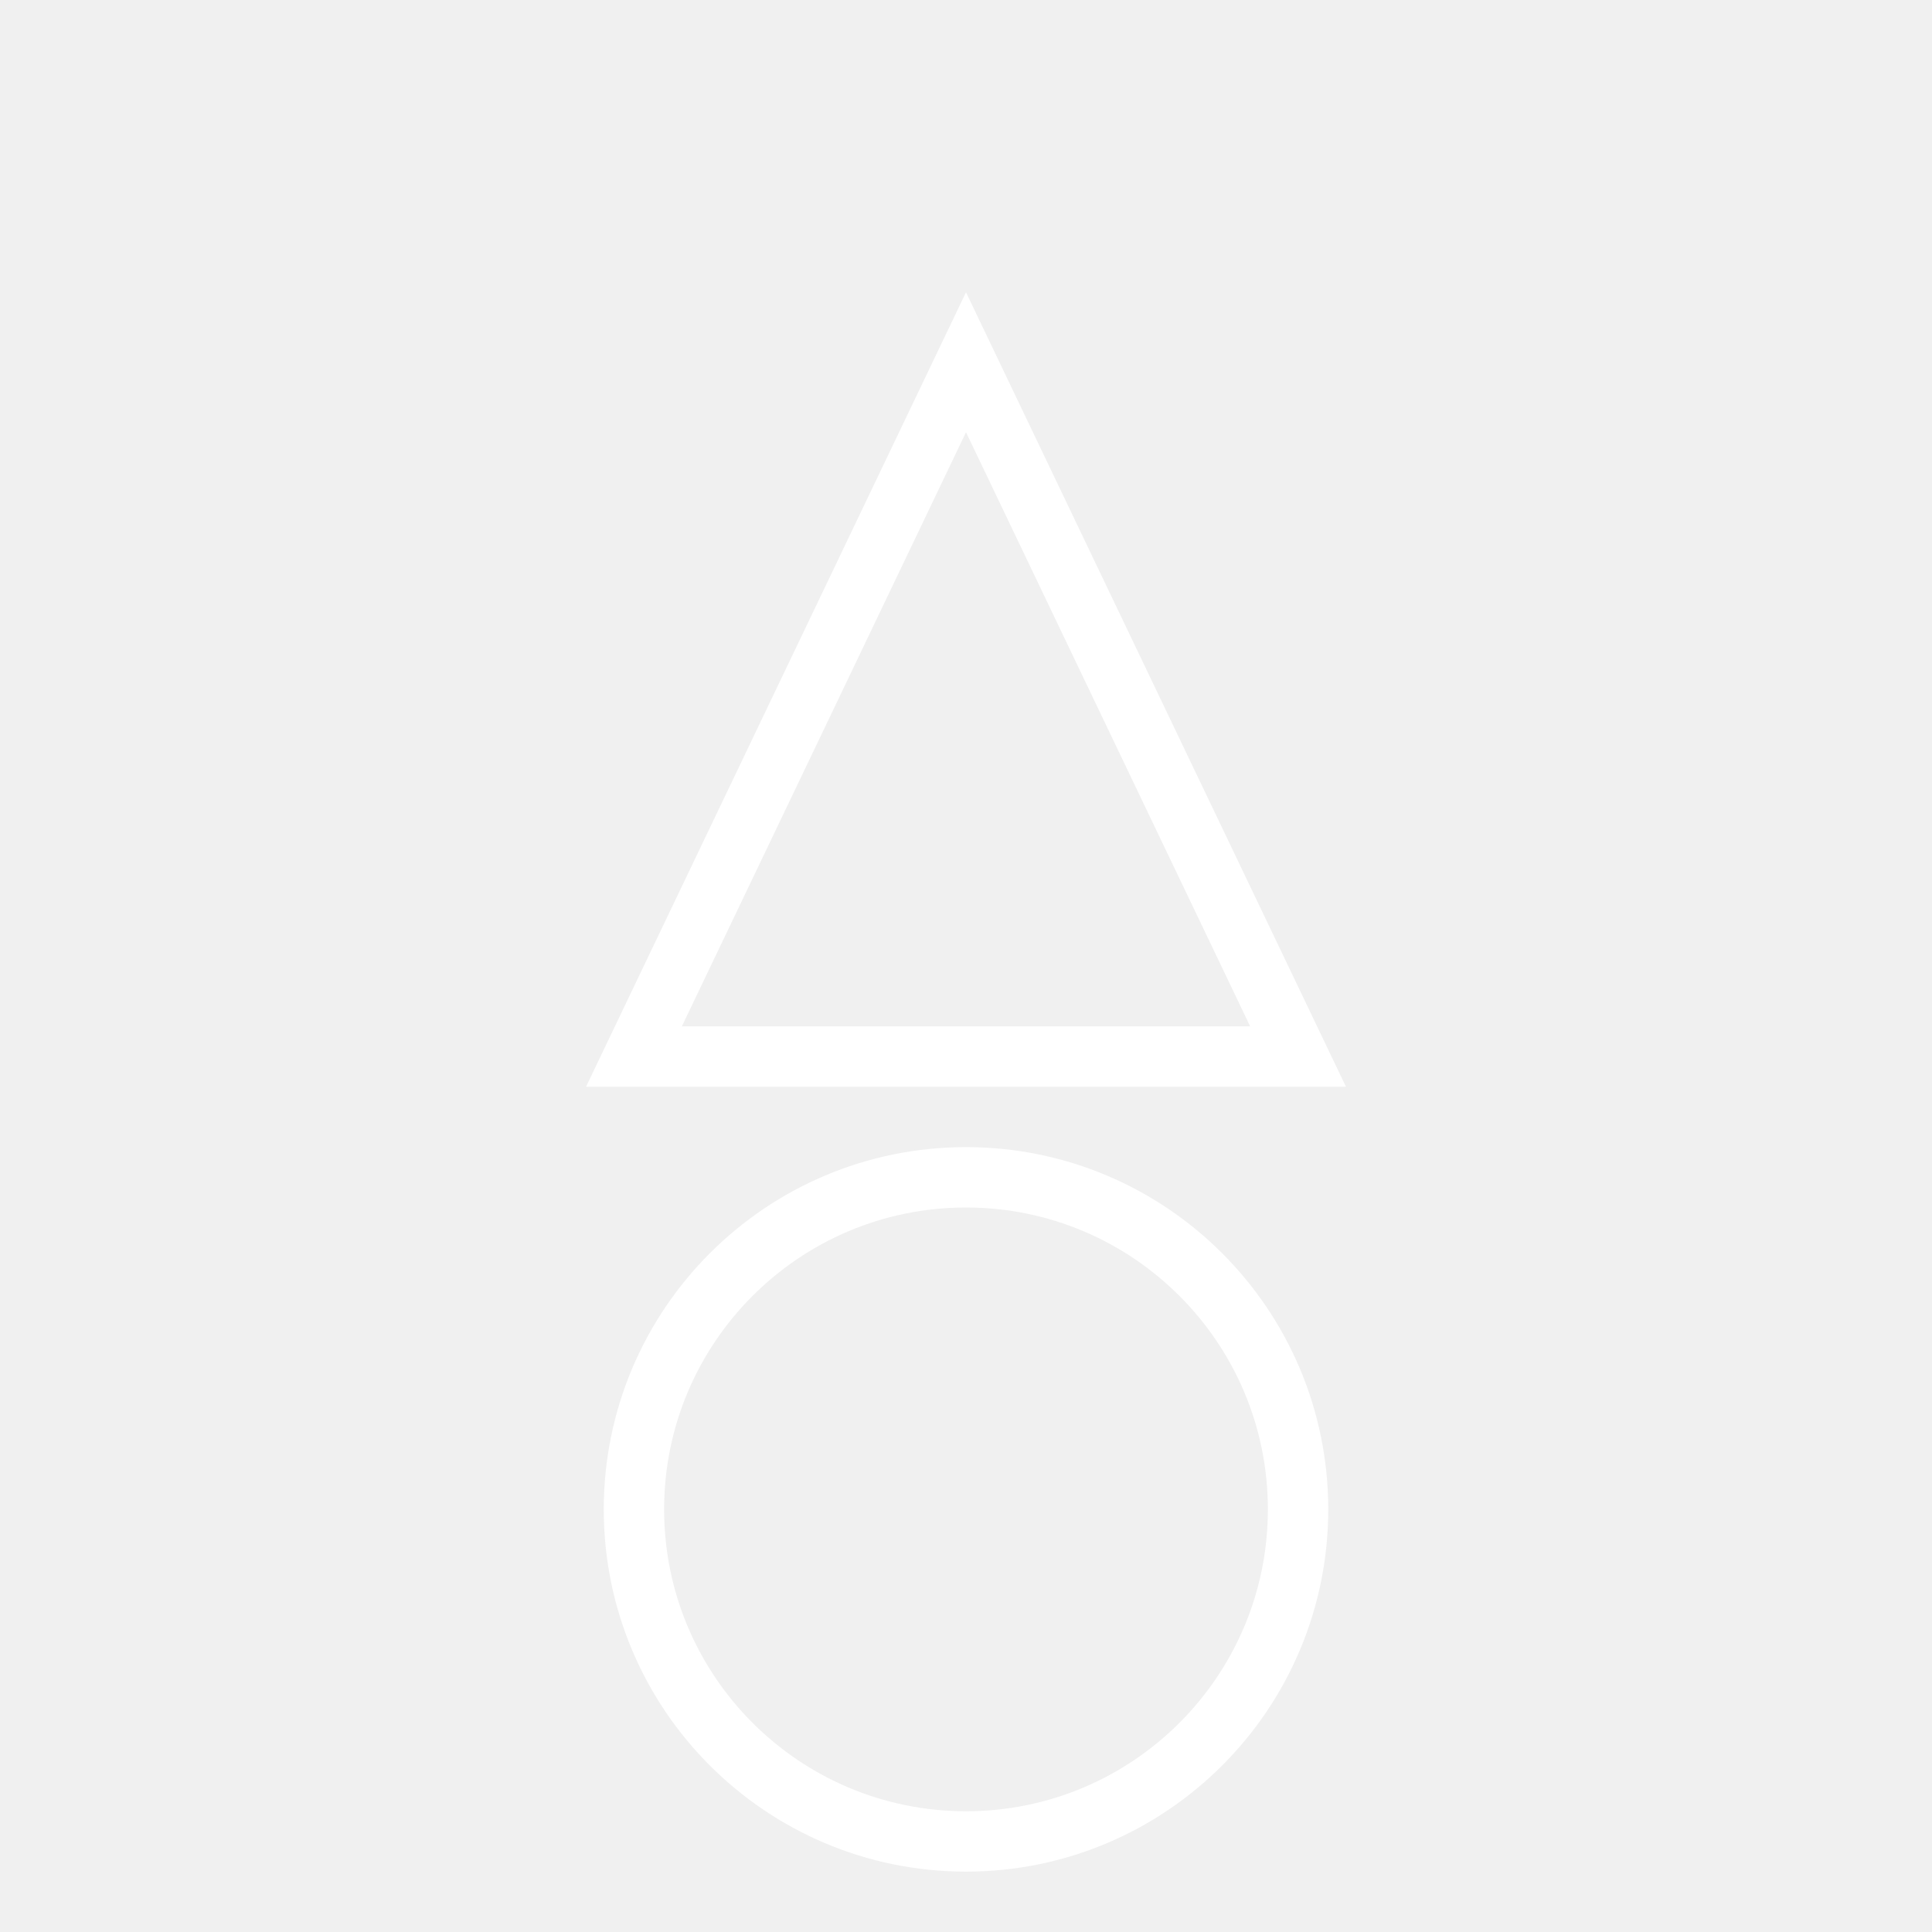
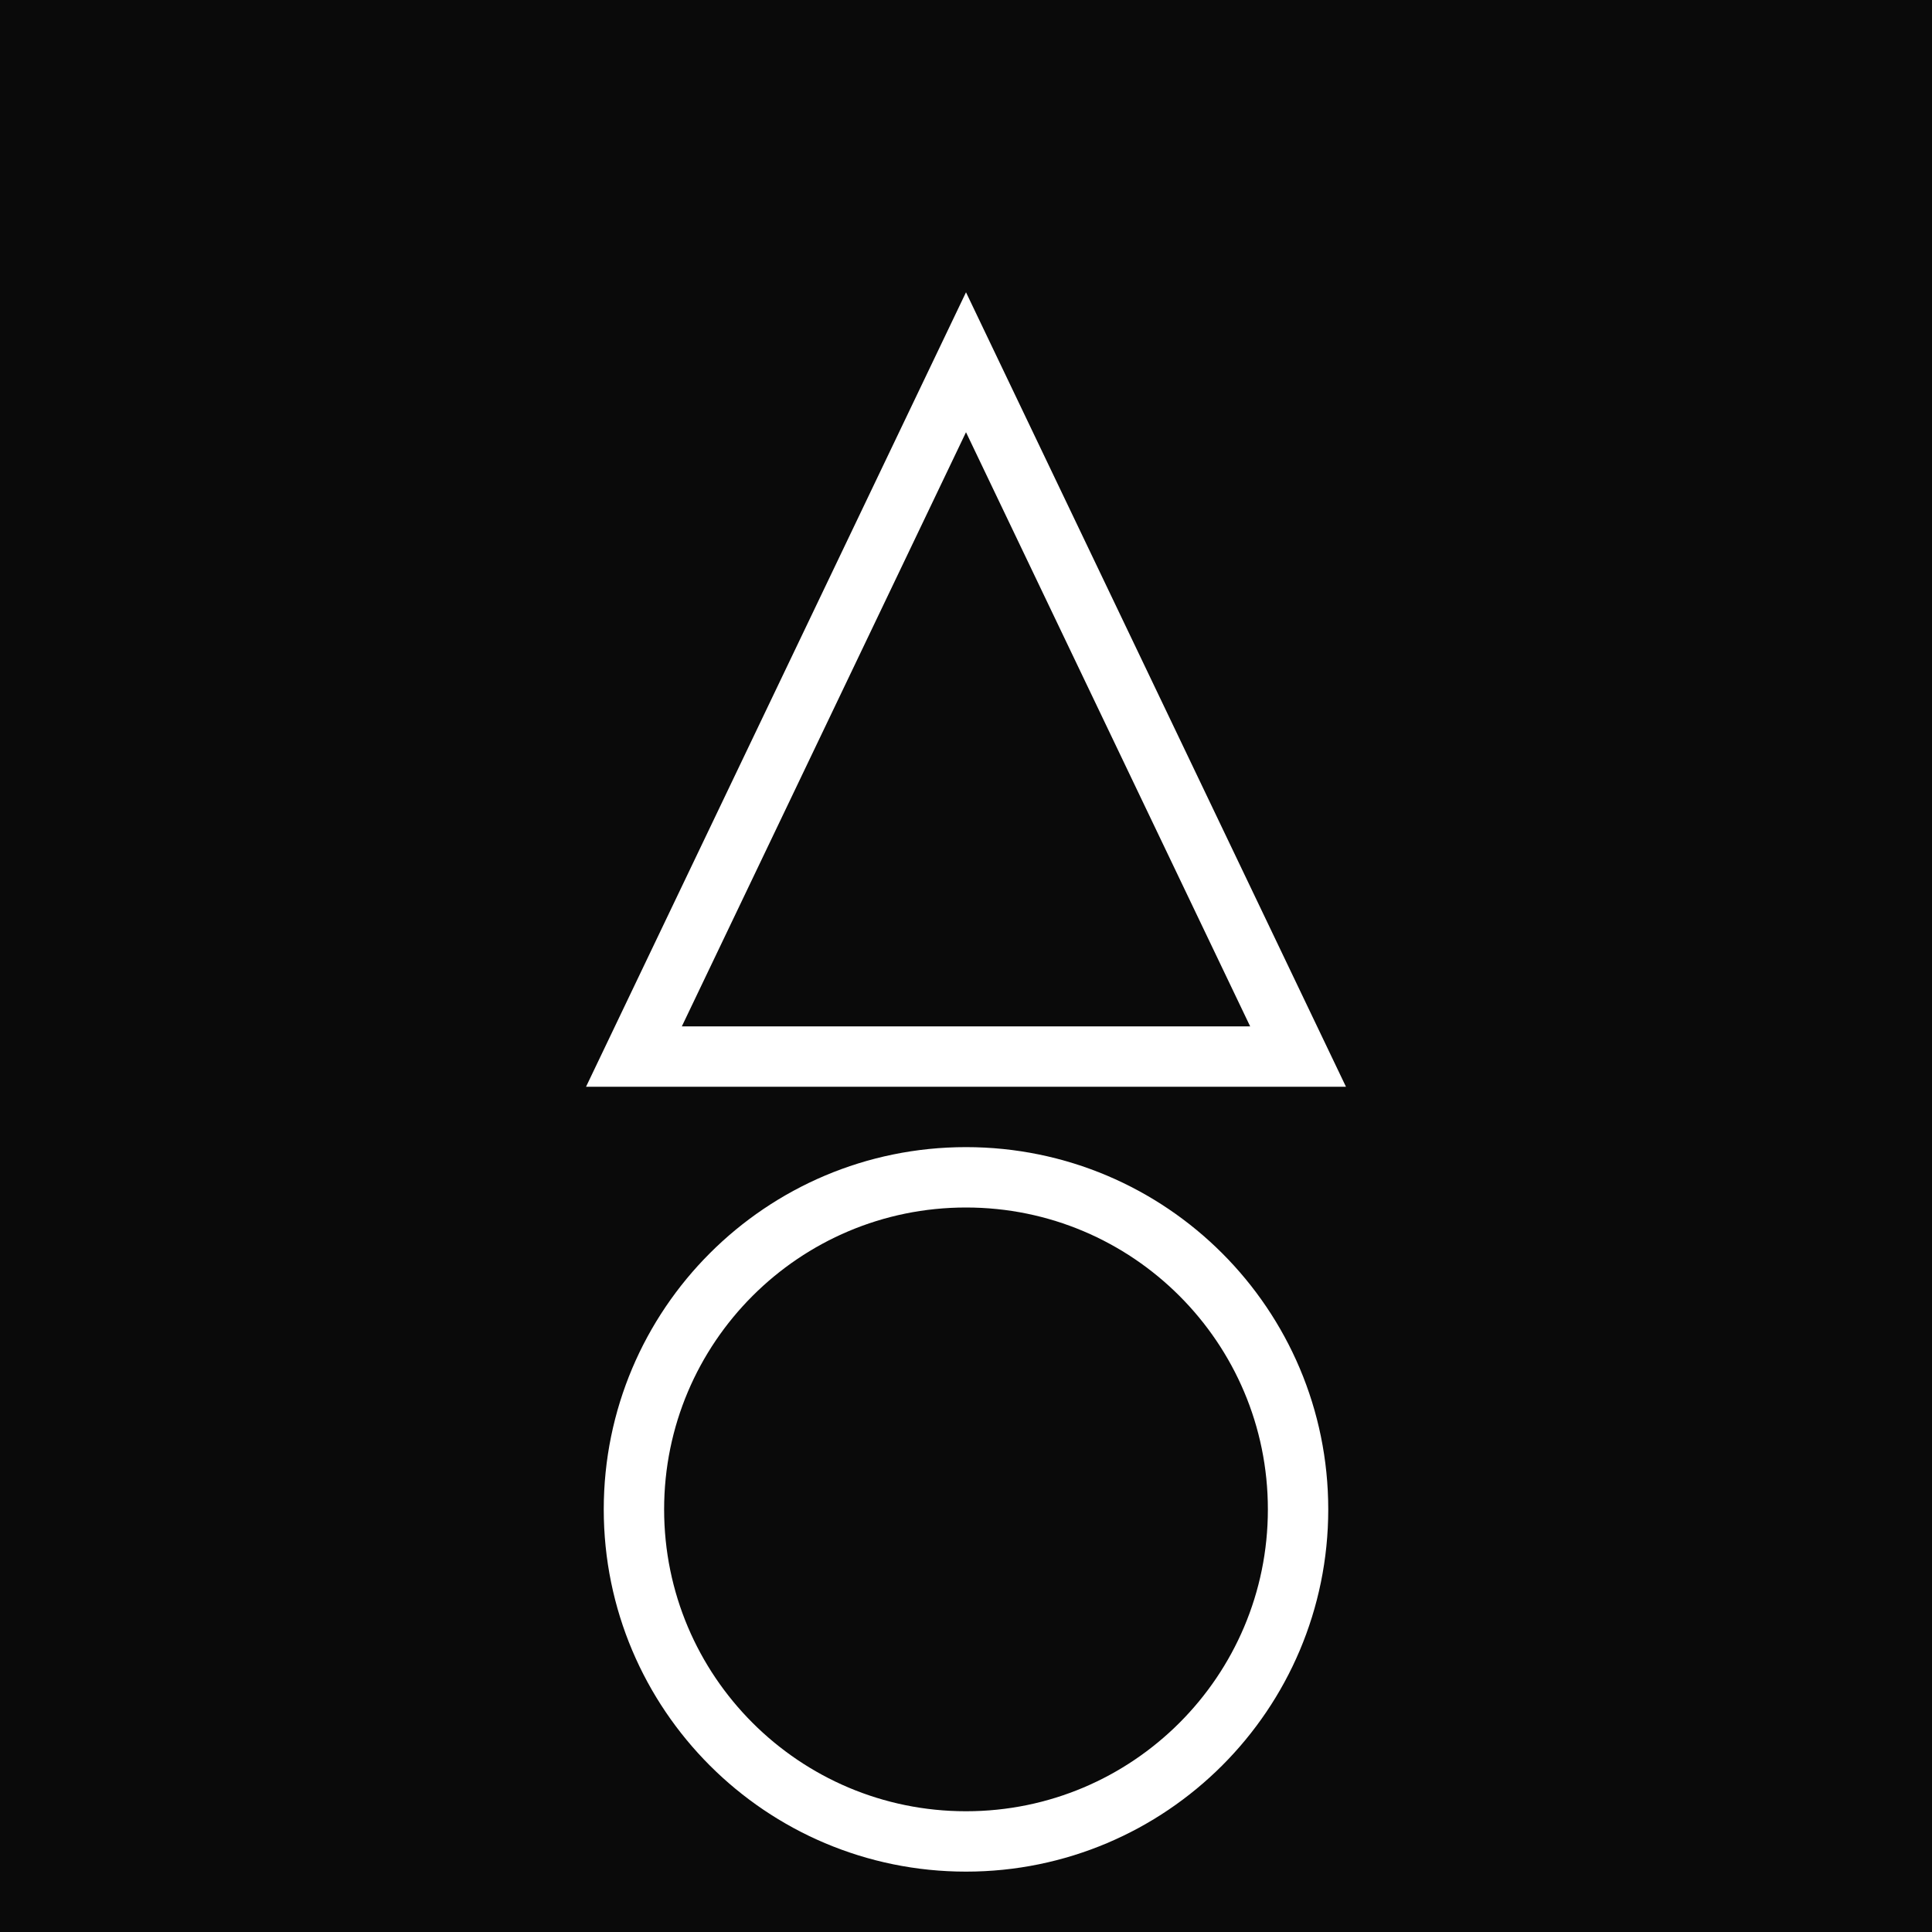
<svg xmlns="http://www.w3.org/2000/svg" width="64" height="64" viewBox="0 0 64 64" fill="none">
+   <rect width="64" height="64" fill="#0a0a0a" />
  <path d="M32 12 L21 35 H43 L32 12Z" stroke="#ffffff" stroke-width="2" stroke-linejoin="miter" />
  <circle cx="32" cy="50" r="11" stroke="#ffffff" stroke-width="2" />
</svg>
